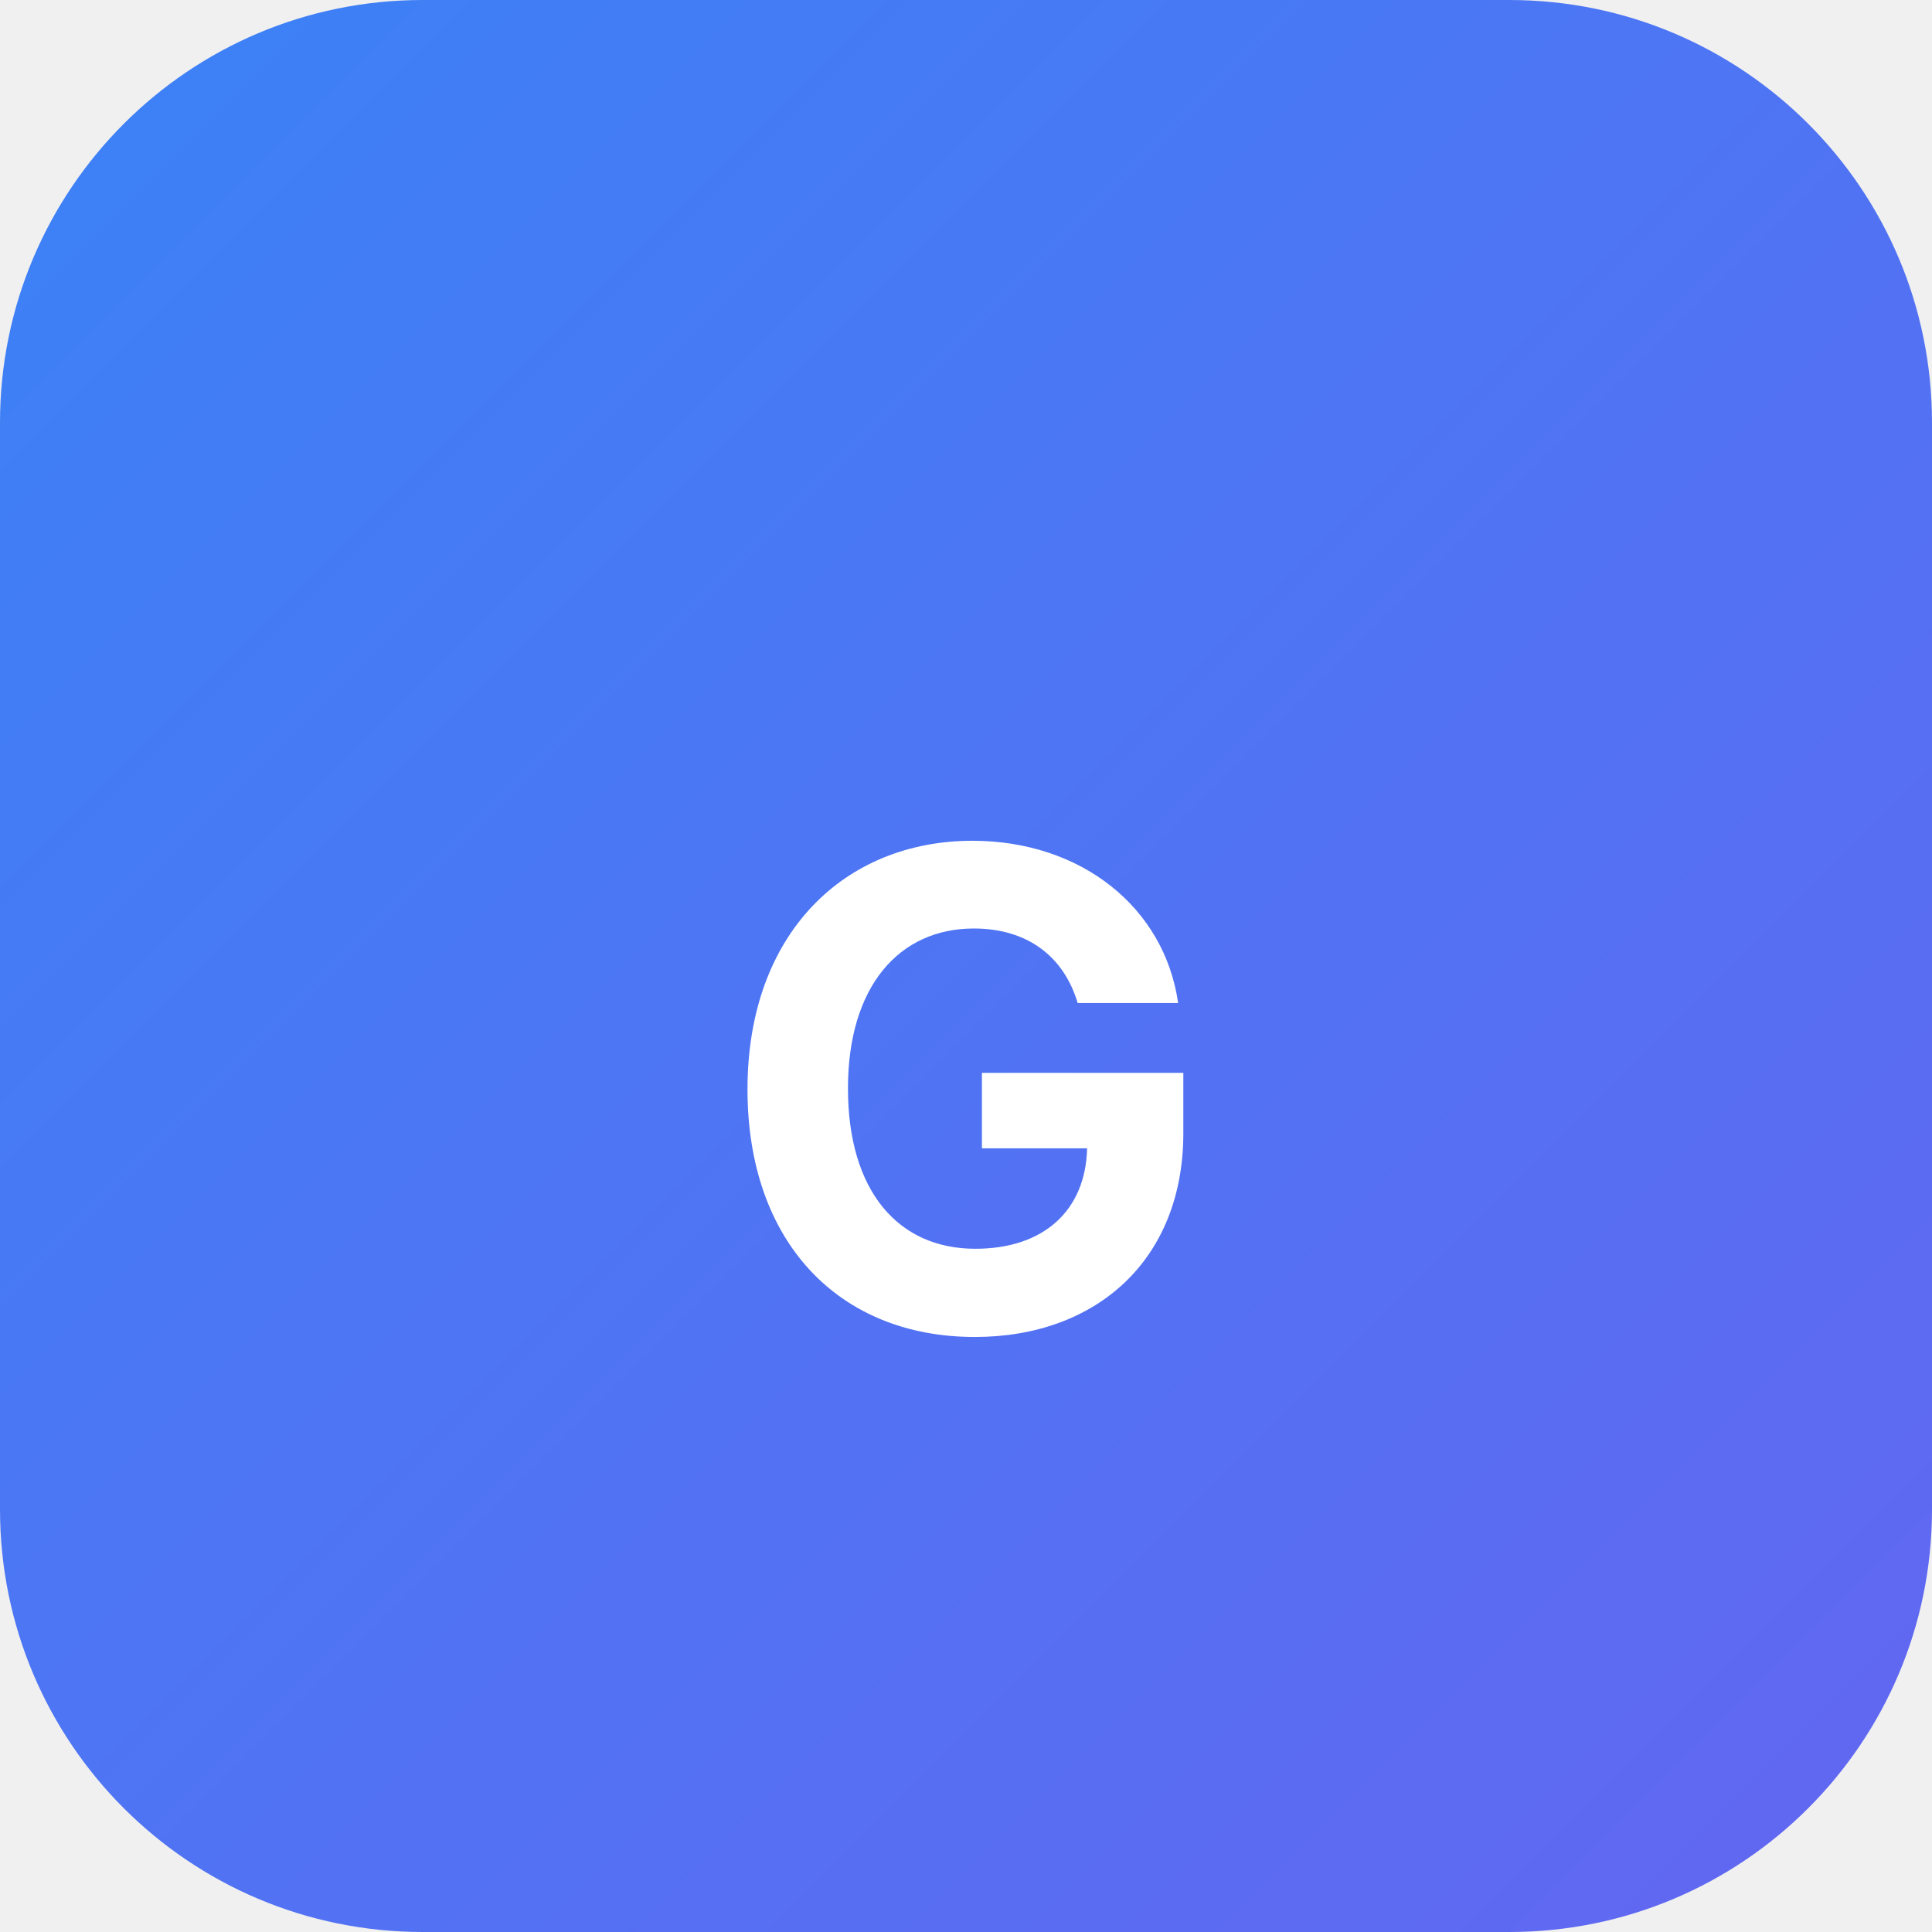
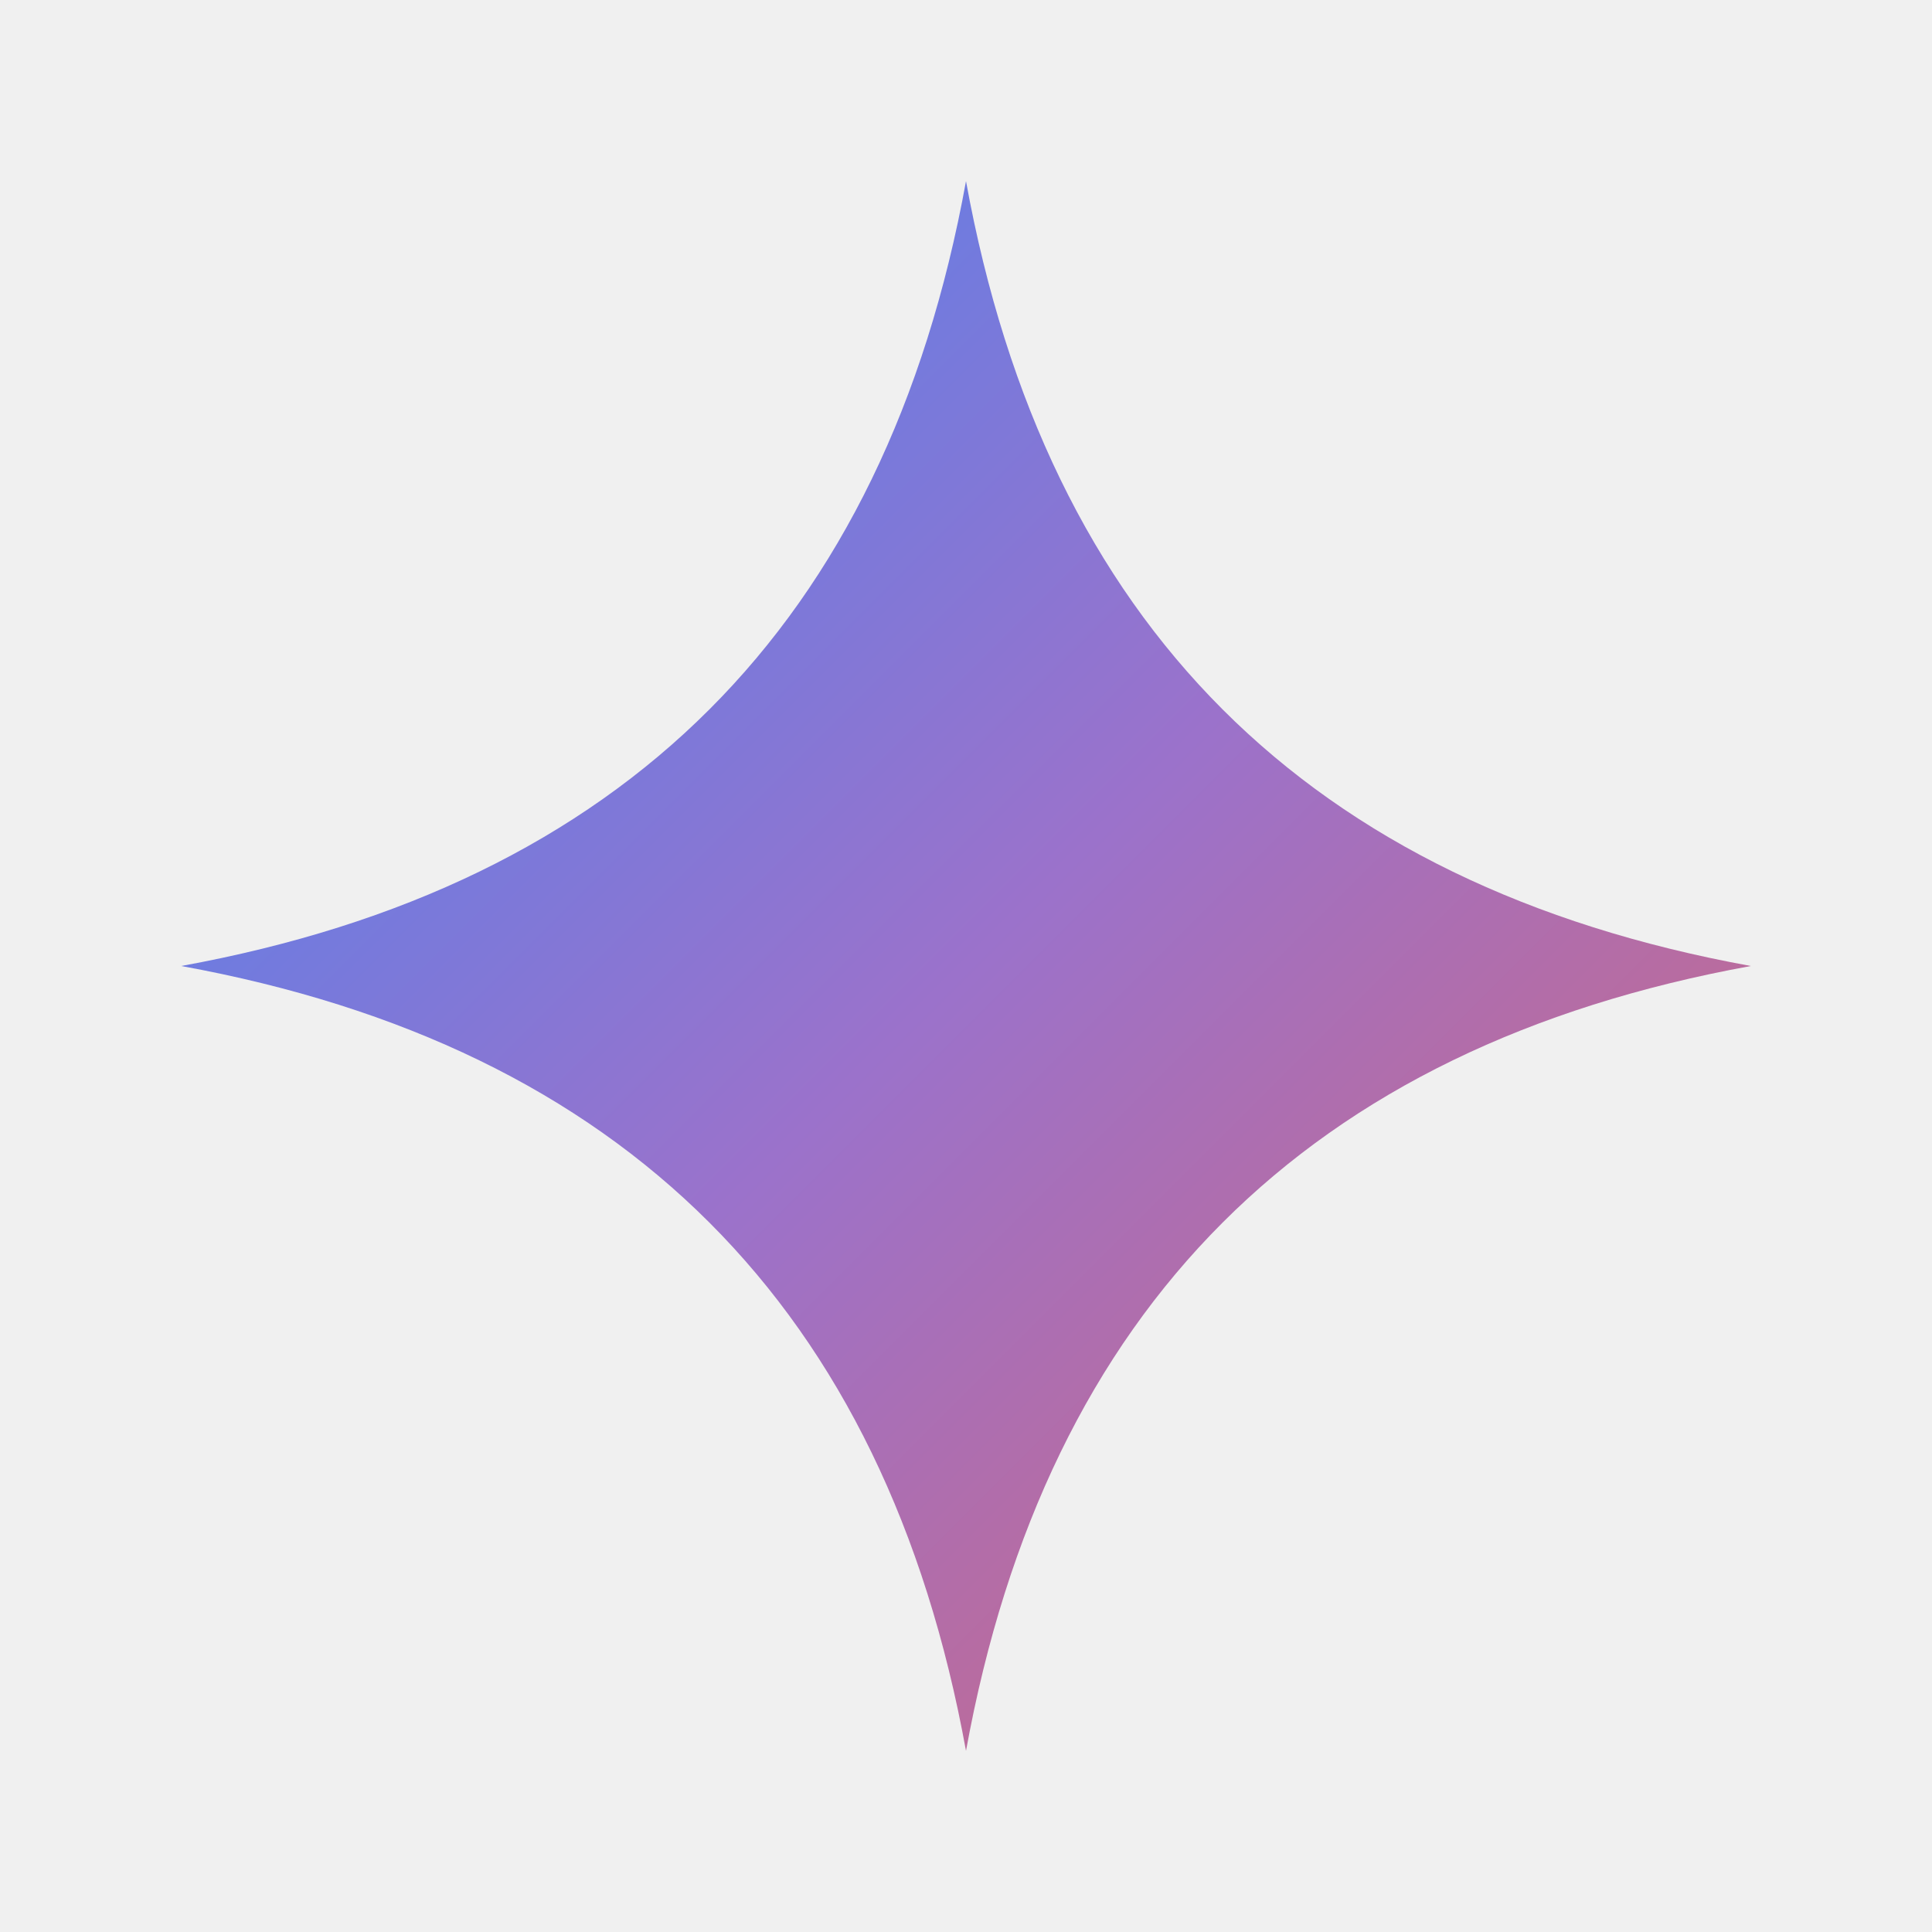
- <svg xmlns="http://www.w3.org/2000/svg" viewBox="0 0 64 64" role="img" aria-label="WebmasterID Models lettermark for Google">
+ <svg xmlns="http://www.w3.org/2000/svg" viewBox="0 0 64 64" role="img" aria-label="Google Gemini">
  <defs>
-     <linearGradient id="g" x1="0" y1="0" x2="1" y2="1">
-       <stop offset="0" stop-color="#3b82f6" />
-       <stop offset="1" stop-color="#6366f1" />
+     <linearGradient id="geminiGrad" x1="0%" y1="0%" x2="100%" y2="100%">
+       <stop offset="0%" stop-color="#4285F4" />
+       <stop offset="50%" stop-color="#9B72CB" />
+       <stop offset="100%" stop-color="#D96570" />
    </linearGradient>
  </defs>
-   <rect width="64" height="64" rx="14" fill="url(#g)" />
-   <text x="50%" y="56%" text-anchor="middle" font-family="ui-sans-serif, system-ui, -apple-system, sans-serif" font-size="22" font-weight="700" fill="#ffffff" dominant-baseline="middle">G</text>
+   <path d="M 32 6 Q 36 28 58 32 Q 36 36 32 58 Q 28 36 6 32 Q 28 28 32 6 Z" fill="url(#geminiGrad)" />
</svg>
